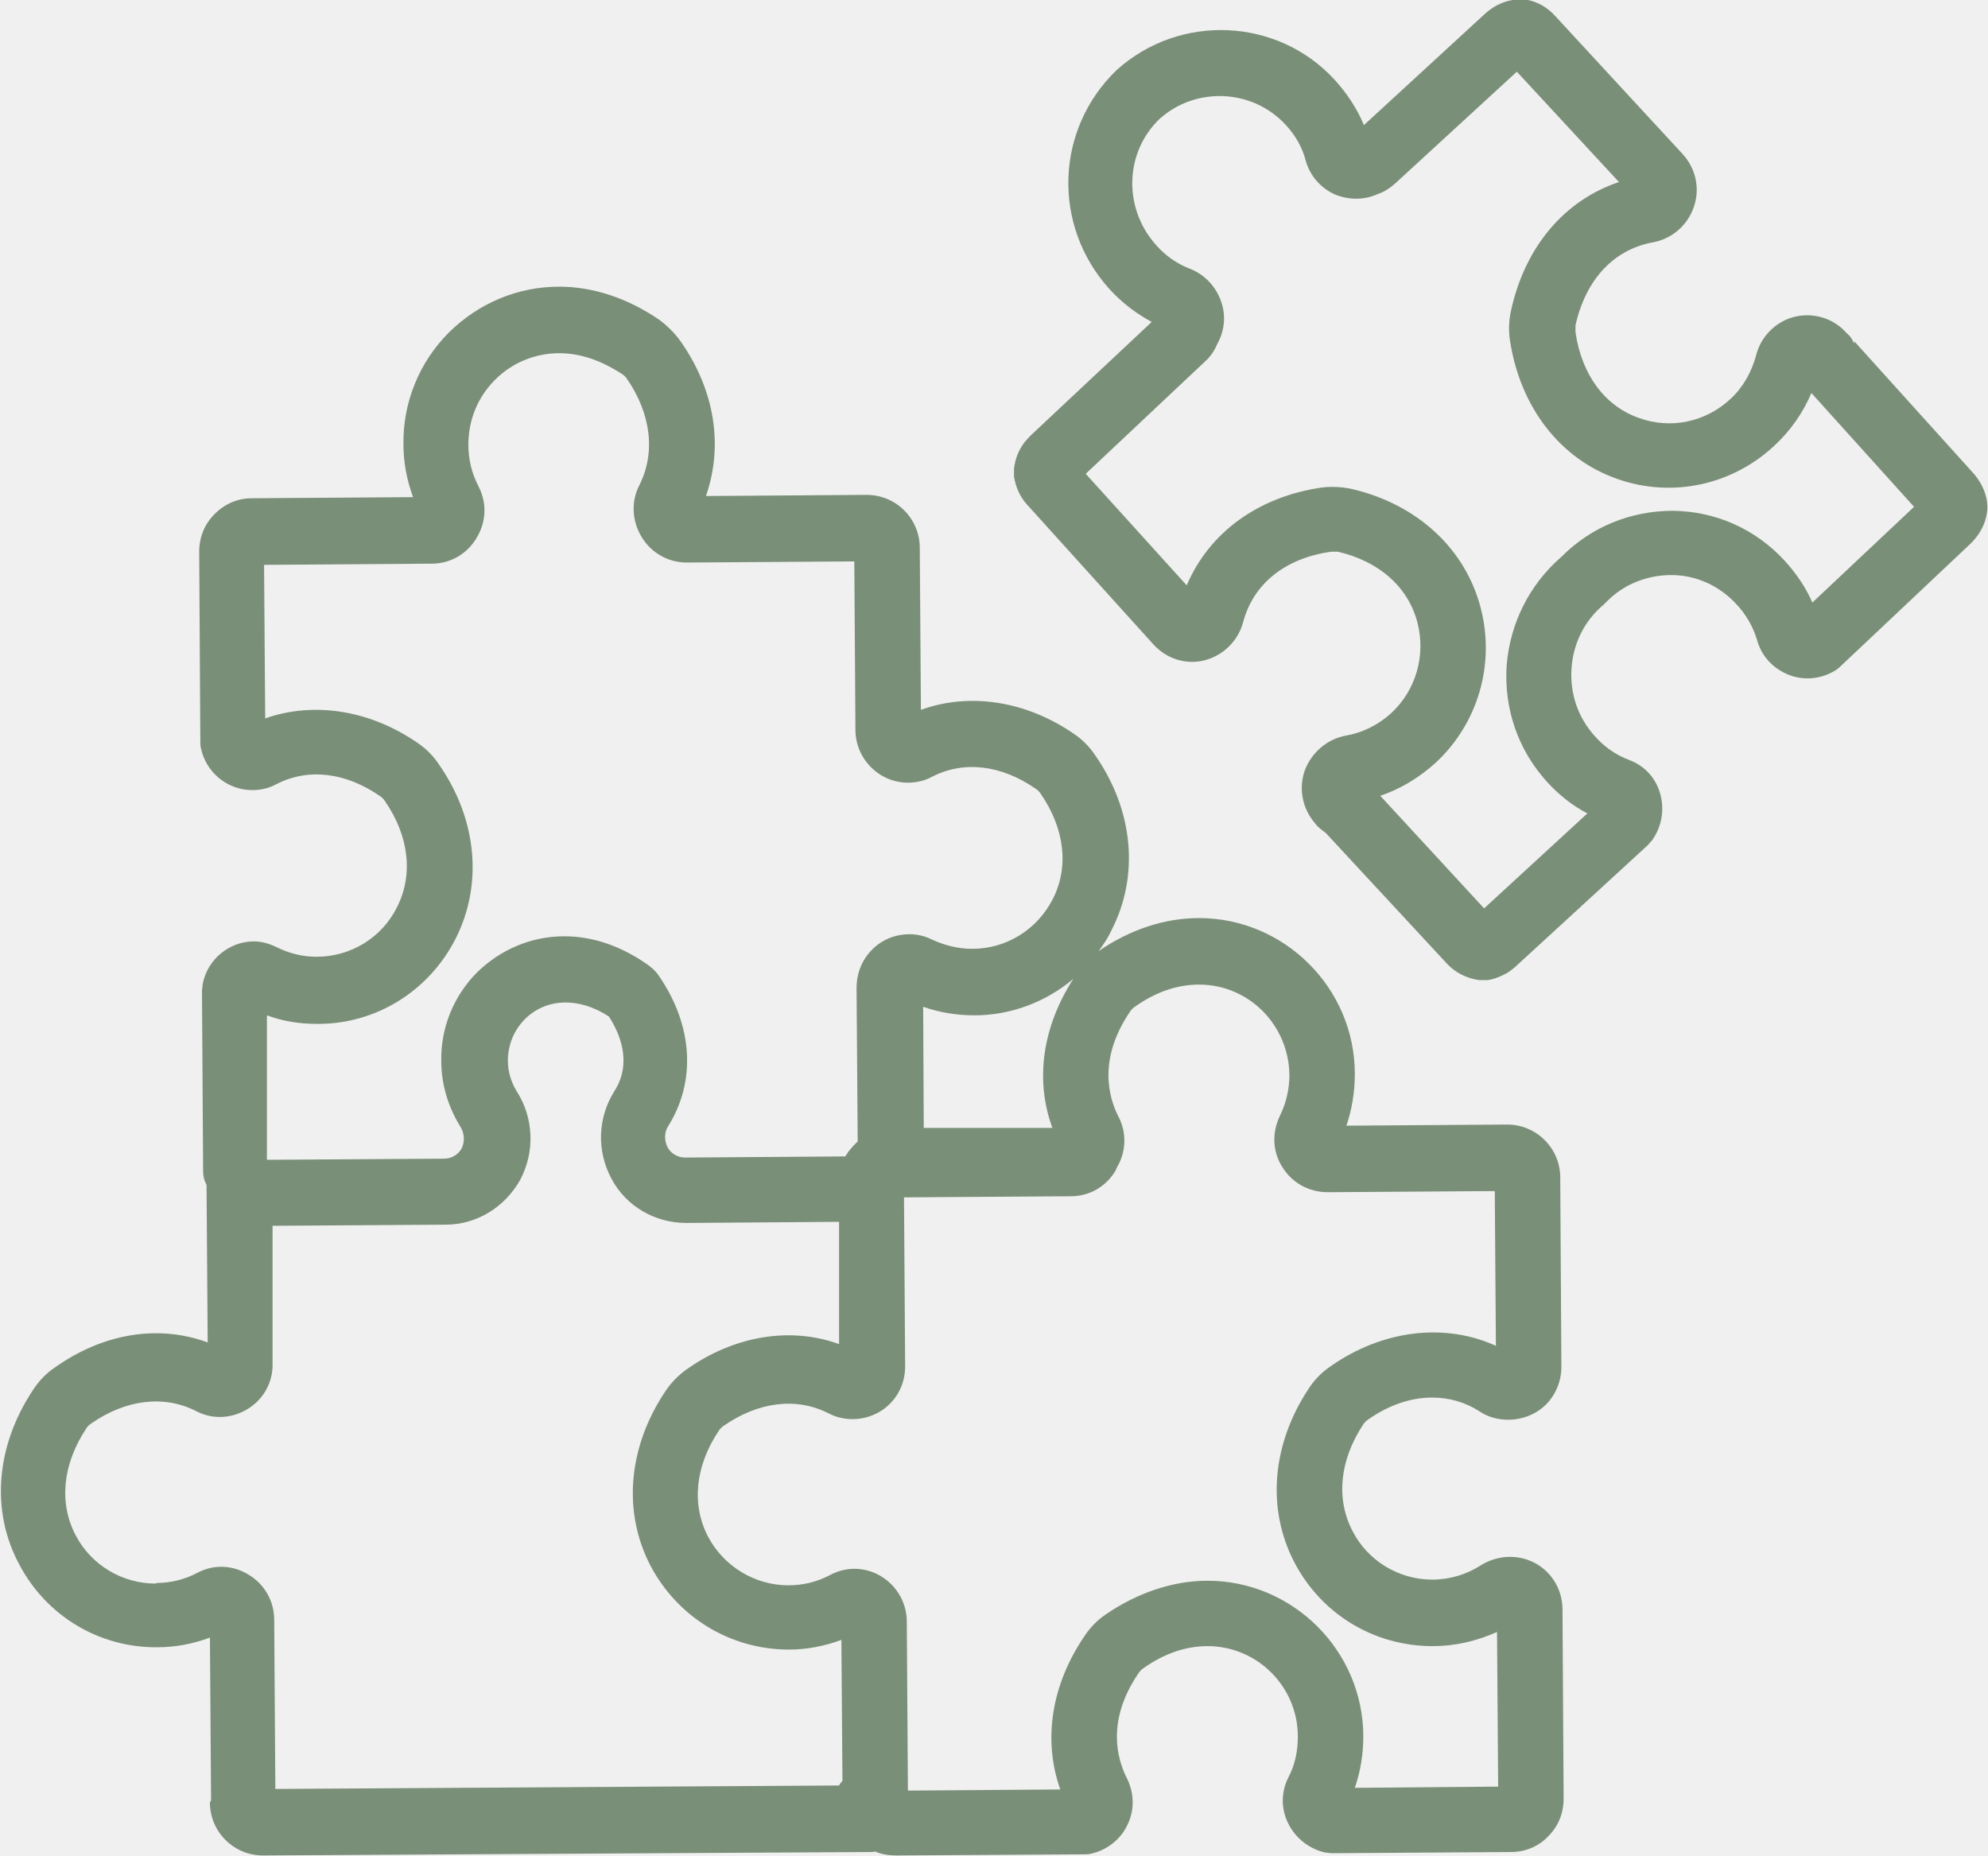
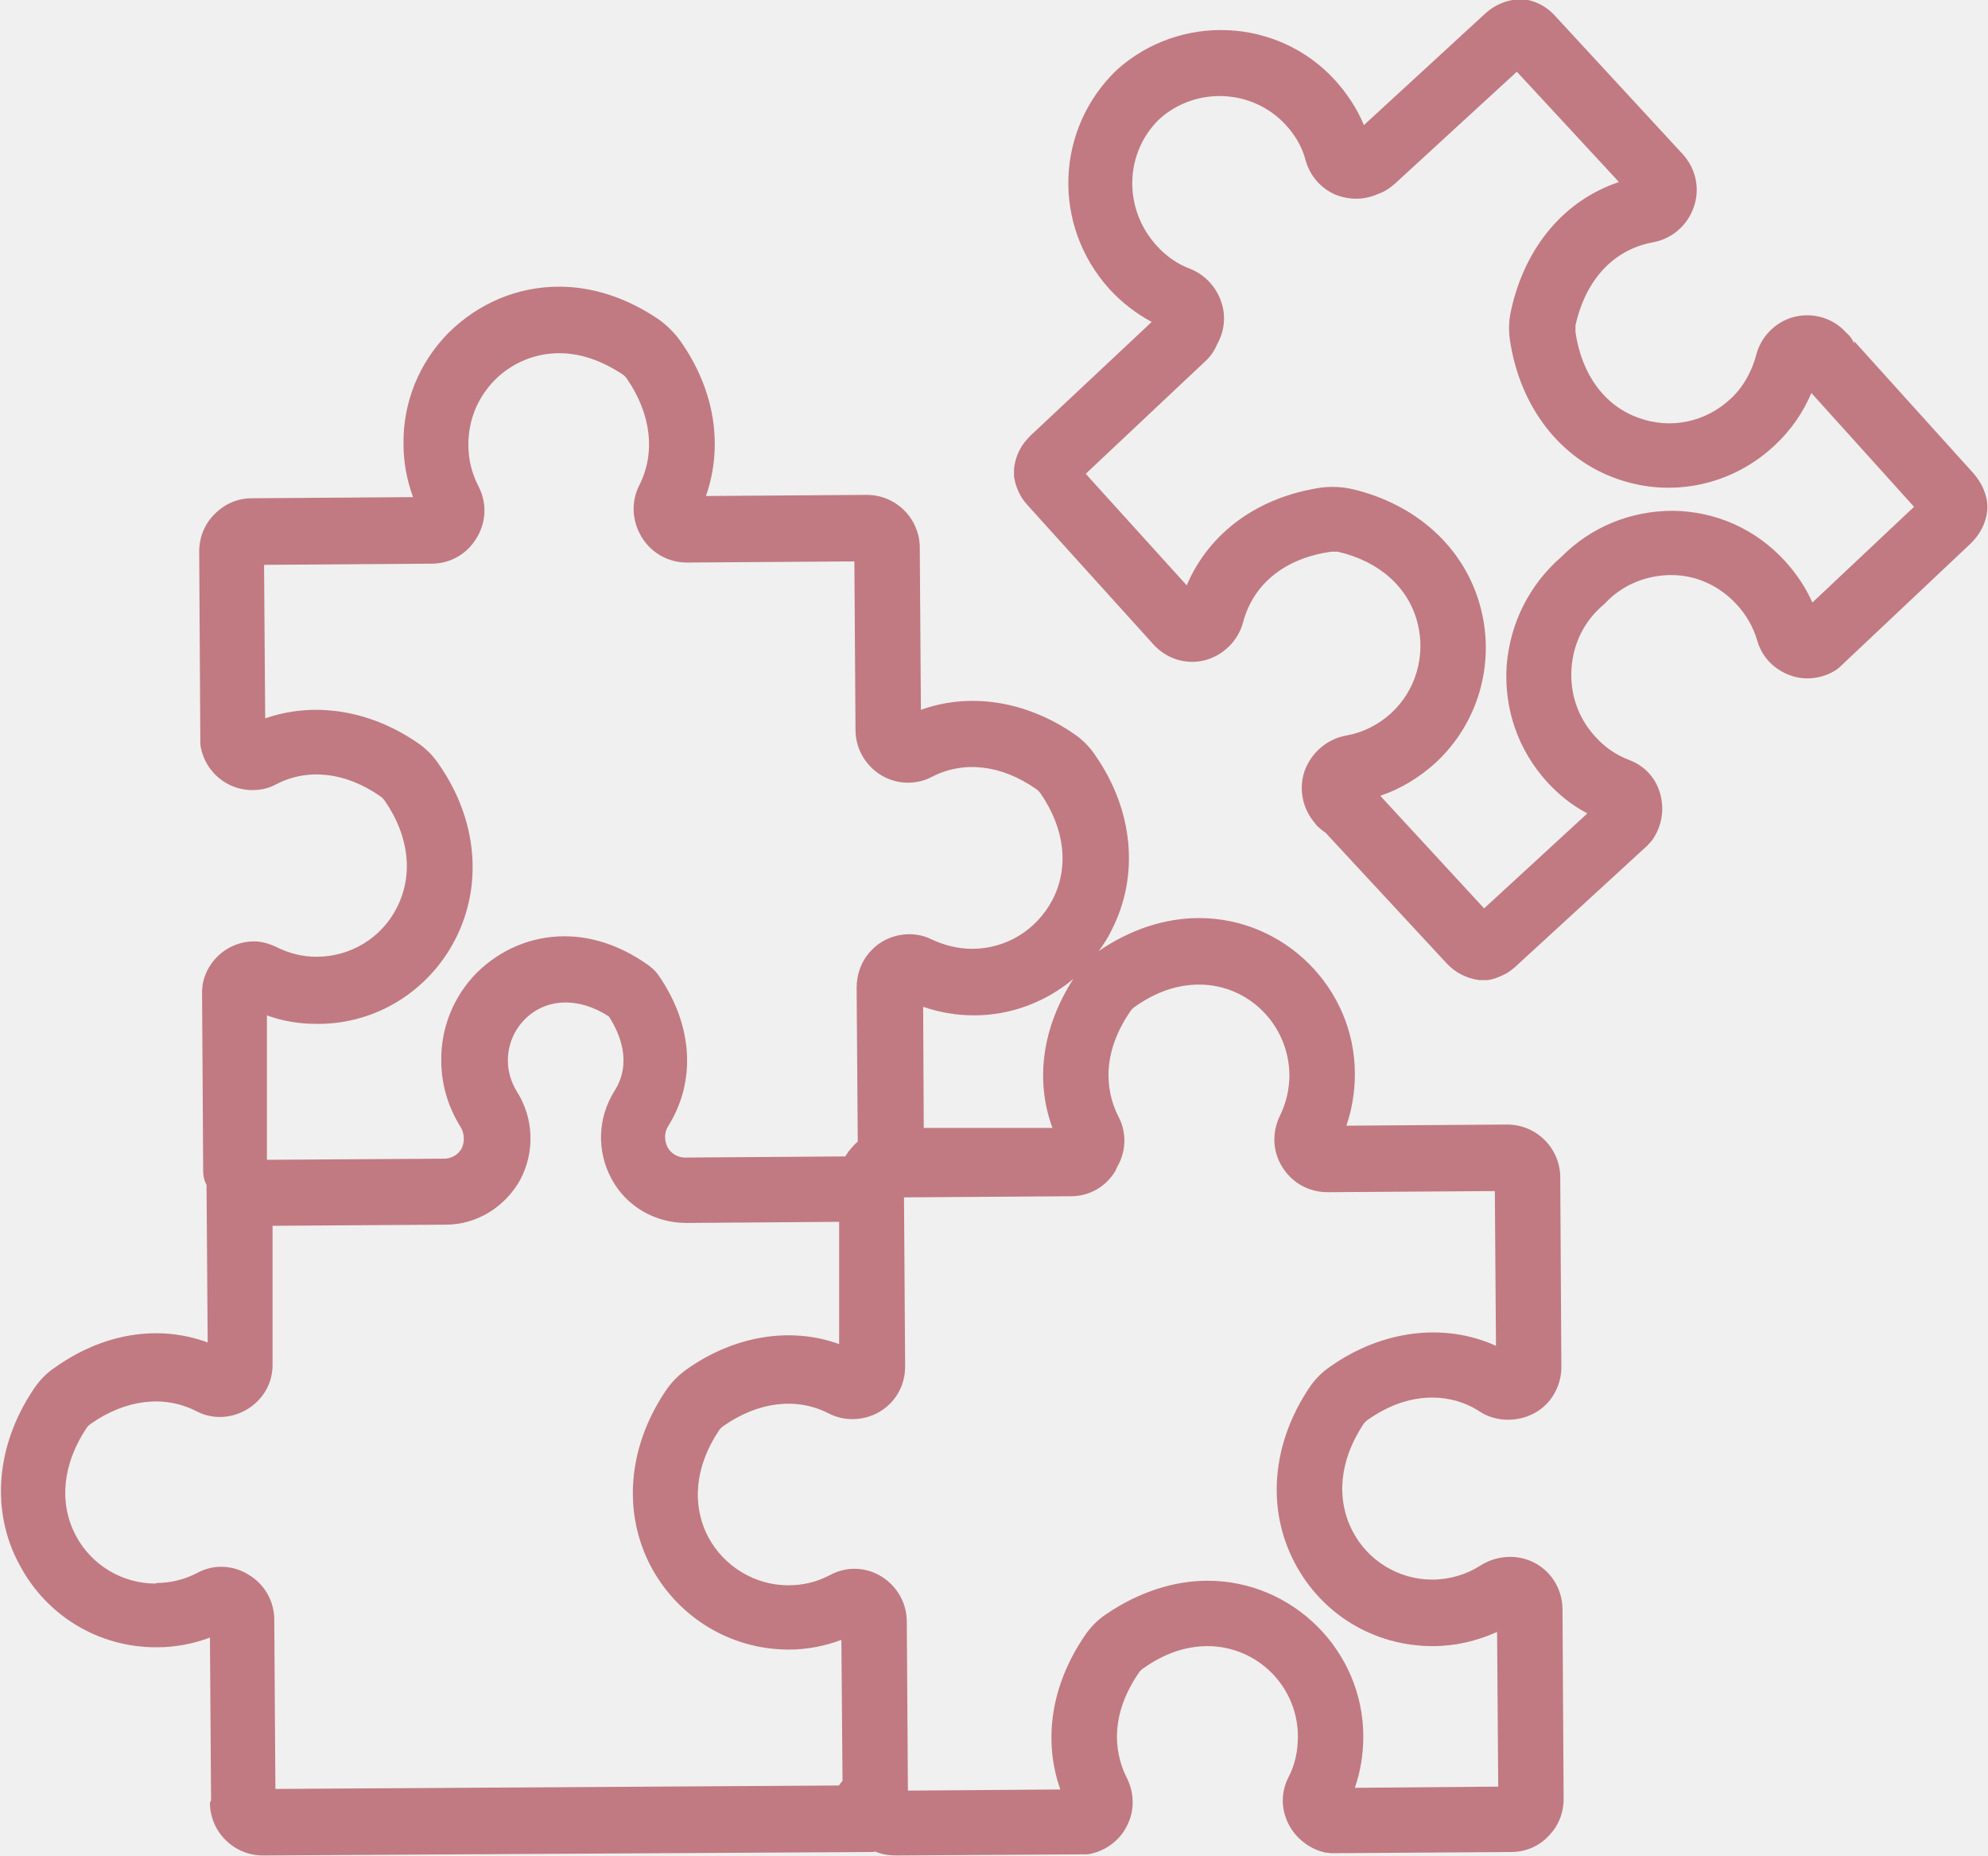
<svg xmlns="http://www.w3.org/2000/svg" width="30" height="28" viewBox="0 0 30 28" fill="none">
-   <g clip-path="url(#clip0_178_2501)">
-     <path d="M27.982 5.185C27.956 5.133 27.931 5.082 27.888 5.047L27.854 5.013C27.658 4.798 27.36 4.712 27.079 4.781C26.798 4.85 26.568 5.082 26.5 5.365C26.432 5.614 26.304 5.845 26.117 6.017C25.742 6.369 25.214 6.481 24.737 6.309C24.218 6.129 23.869 5.657 23.775 5.013C23.775 4.979 23.775 4.944 23.775 4.91C23.928 4.223 24.346 3.768 24.942 3.657C25.231 3.605 25.47 3.399 25.563 3.116C25.657 2.841 25.589 2.541 25.393 2.326L23.46 0.232C23.349 0.112 23.213 0.034 23.06 -6.82287e-06C23.017 -0.009 22.983 -0.017 22.941 -0.009C22.745 -0.009 22.566 0.069 22.421 0.197L20.582 1.888C20.48 1.639 20.326 1.408 20.139 1.202C19.279 0.266 17.806 0.197 16.852 1.056C15.924 1.948 15.873 3.399 16.741 4.361C16.929 4.567 17.142 4.73 17.38 4.858L15.558 6.567C15.515 6.609 15.481 6.652 15.464 6.67C15.37 6.79 15.319 6.927 15.302 7.073C15.302 7.116 15.302 7.159 15.302 7.193C15.328 7.356 15.396 7.502 15.498 7.614L17.406 9.725C17.601 9.94 17.891 10.034 18.172 9.966C18.453 9.897 18.683 9.674 18.759 9.391C18.913 8.807 19.398 8.421 20.088 8.326C20.122 8.326 20.156 8.326 20.19 8.326C20.82 8.472 21.255 8.867 21.391 9.399C21.518 9.897 21.365 10.421 20.991 10.764C20.803 10.936 20.565 11.056 20.318 11.099C20.028 11.15 19.79 11.356 19.688 11.631C19.594 11.906 19.654 12.206 19.849 12.429L19.875 12.463C19.875 12.463 19.96 12.541 20.003 12.566L21.834 14.541C21.961 14.678 22.132 14.764 22.319 14.79C22.336 14.79 22.362 14.79 22.379 14.79C22.404 14.79 22.421 14.79 22.447 14.79C22.532 14.781 22.617 14.747 22.702 14.704C22.745 14.687 22.804 14.644 22.864 14.592L24.865 12.755C24.865 12.755 24.908 12.704 24.933 12.678C25.078 12.472 25.121 12.215 25.052 11.974C24.984 11.734 24.814 11.554 24.584 11.468C24.38 11.391 24.209 11.27 24.065 11.107C23.809 10.824 23.69 10.463 23.715 10.086C23.741 9.708 23.911 9.365 24.201 9.124C24.209 9.116 24.227 9.099 24.235 9.09C24.499 8.815 24.857 8.678 25.223 8.678C25.598 8.678 25.947 8.841 26.202 9.116C26.347 9.27 26.457 9.459 26.517 9.665C26.585 9.906 26.756 10.086 26.985 10.18C27.215 10.275 27.479 10.249 27.692 10.12C27.718 10.103 27.743 10.086 27.769 10.06L29.744 8.197C29.855 8.086 29.94 7.948 29.974 7.794C29.983 7.751 29.991 7.708 29.991 7.657C29.991 7.468 29.906 7.288 29.787 7.15L27.982 5.15V5.185ZM27.36 9.116C27.258 8.876 27.113 8.661 26.934 8.464C26.492 7.983 25.895 7.717 25.248 7.708C24.61 7.708 24.014 7.948 23.562 8.403C23.077 8.824 22.787 9.408 22.736 10.043C22.694 10.695 22.907 11.313 23.341 11.794C23.52 11.991 23.724 12.155 23.954 12.275L22.396 13.708L20.829 12.009C21.135 11.906 21.416 11.734 21.655 11.519C22.302 10.927 22.566 10.026 22.345 9.176C22.115 8.283 21.391 7.614 20.412 7.382C20.267 7.348 20.105 7.339 19.952 7.356C18.989 7.494 18.249 8.034 17.908 8.833L16.384 7.15L18.189 5.451C18.266 5.382 18.325 5.296 18.368 5.193C18.479 4.996 18.504 4.764 18.427 4.549C18.351 4.326 18.18 4.146 17.968 4.06C17.763 3.983 17.593 3.863 17.448 3.7C16.946 3.142 16.971 2.3 17.499 1.794C18.044 1.305 18.896 1.339 19.398 1.88C19.543 2.034 19.654 2.223 19.705 2.429C19.773 2.661 19.935 2.841 20.148 2.936C20.36 3.021 20.59 3.021 20.795 2.927C20.897 2.893 20.982 2.833 21.059 2.764L22.89 1.082L24.431 2.747C23.613 3.021 23.017 3.717 22.804 4.678C22.77 4.824 22.762 4.987 22.787 5.142C22.941 6.146 23.545 6.927 24.405 7.227C25.231 7.519 26.142 7.322 26.781 6.721C27.02 6.498 27.207 6.232 27.335 5.931L28.884 7.648L27.343 9.099L27.36 9.116Z" fill="#7A8F78" />
-     <path d="M3.168 27.202C3.168 27.64 3.525 28 3.968 28L13.139 27.948C13.139 27.948 13.19 27.948 13.207 27.94C13.301 27.983 13.412 28 13.523 28L16.367 27.983C16.367 27.983 16.435 27.983 16.46 27.974C16.699 27.923 16.912 27.76 17.014 27.537C17.125 27.313 17.116 27.056 17.005 26.833C16.86 26.549 16.69 25.966 17.184 25.245C17.201 25.219 17.227 25.193 17.252 25.176C17.567 24.953 17.891 24.841 18.223 24.841C18.972 24.841 19.585 25.451 19.585 26.206C19.585 26.421 19.543 26.635 19.441 26.824C19.33 27.047 19.33 27.296 19.441 27.519C19.551 27.742 19.764 27.906 20.003 27.957C20.037 27.957 20.062 27.966 20.105 27.966L22.804 27.948C23.017 27.948 23.222 27.863 23.366 27.708C23.52 27.554 23.596 27.356 23.596 27.142L23.579 24.292C23.579 23.846 23.23 23.494 22.787 23.494C22.634 23.494 22.481 23.537 22.345 23.622C22.132 23.76 21.876 23.837 21.612 23.837C21.11 23.837 20.641 23.554 20.412 23.107C20.156 22.618 20.216 22.034 20.573 21.494C20.59 21.468 20.616 21.442 20.641 21.425C20.956 21.202 21.289 21.09 21.612 21.09C21.868 21.09 22.115 21.159 22.336 21.305C22.642 21.502 23.077 21.451 23.332 21.193C23.477 21.047 23.562 20.841 23.562 20.627L23.545 17.768C23.545 17.331 23.188 16.97 22.745 16.97L20.318 16.987C20.403 16.738 20.445 16.472 20.445 16.206C20.445 14.91 19.381 13.854 18.095 13.854C17.576 13.854 17.056 14.026 16.579 14.352C16.656 14.249 16.724 14.146 16.775 14.034C17.193 13.219 17.108 12.232 16.528 11.399C16.443 11.27 16.333 11.159 16.205 11.073C15.481 10.575 14.63 10.446 13.897 10.712L13.88 8.266C13.88 7.828 13.523 7.468 13.08 7.468L10.653 7.485C10.917 6.73 10.789 5.888 10.27 5.15C10.184 5.03 10.074 4.918 9.946 4.824C9.469 4.498 8.95 4.326 8.439 4.326C7.809 4.326 7.221 4.575 6.77 5.021C6.327 5.468 6.08 6.069 6.088 6.704C6.088 6.979 6.14 7.245 6.233 7.502L3.798 7.519C3.585 7.519 3.389 7.605 3.236 7.76C3.083 7.914 3.006 8.112 3.006 8.326L3.023 11.193C3.023 11.193 3.023 11.262 3.031 11.287C3.108 11.657 3.432 11.923 3.806 11.923C3.934 11.923 4.053 11.897 4.164 11.837C4.641 11.588 5.211 11.648 5.739 12.017C5.765 12.034 5.79 12.06 5.807 12.086C6.174 12.618 6.242 13.202 5.986 13.7C5.756 14.155 5.288 14.438 4.777 14.438C4.564 14.438 4.36 14.386 4.172 14.292C4.062 14.24 3.951 14.206 3.832 14.206C3.457 14.206 3.125 14.481 3.057 14.858C3.057 14.893 3.048 14.927 3.048 14.953L3.065 17.674C3.065 17.751 3.083 17.82 3.117 17.88C3.117 17.888 3.117 17.906 3.117 17.914L3.134 20.258C2.384 19.983 1.55 20.12 0.817 20.644C0.69 20.73 0.587 20.841 0.502 20.97C-0.06 21.811 -0.145 22.798 0.289 23.605C0.698 24.386 1.499 24.867 2.376 24.858C2.648 24.858 2.912 24.807 3.168 24.712L3.185 27.167L3.168 27.202ZM16.852 17.622C16.997 17.382 17.005 17.09 16.878 16.85C16.733 16.567 16.562 15.983 17.056 15.262C17.073 15.236 17.099 15.21 17.125 15.193C17.44 14.97 17.763 14.858 18.095 14.858C18.845 14.858 19.449 15.468 19.458 16.223C19.458 16.438 19.407 16.652 19.313 16.841C19.194 17.09 19.202 17.373 19.347 17.605C19.492 17.846 19.747 17.991 20.037 17.991L22.557 17.974L22.574 20.309C21.799 19.957 20.863 20.069 20.079 20.618C19.952 20.704 19.841 20.815 19.756 20.944C19.194 21.785 19.109 22.764 19.534 23.579C19.943 24.36 20.735 24.841 21.621 24.841C21.961 24.841 22.285 24.764 22.591 24.627L22.608 26.961L20.445 26.979C20.531 26.73 20.573 26.472 20.573 26.206C20.573 24.91 19.509 23.854 18.223 23.854C17.704 23.854 17.167 24.034 16.69 24.36C16.562 24.446 16.452 24.558 16.367 24.687C15.864 25.425 15.736 26.258 16 27.004L13.701 27.021L13.684 24.472C13.684 24.034 13.327 23.674 12.892 23.674C12.765 23.674 12.637 23.708 12.526 23.768C12.33 23.871 12.126 23.923 11.896 23.923C11.394 23.923 10.925 23.64 10.687 23.193C10.431 22.704 10.491 22.12 10.849 21.588C10.866 21.562 10.891 21.537 10.917 21.519C11.445 21.15 12.024 21.081 12.509 21.331C12.807 21.485 13.19 21.425 13.429 21.184C13.582 21.03 13.659 20.833 13.659 20.618L13.642 18.069L16.162 18.052C16.443 18.052 16.69 17.906 16.835 17.665L16.852 17.622ZM15.881 17.021H13.94L13.931 15.193C14.178 15.279 14.434 15.322 14.706 15.322C15.26 15.322 15.788 15.116 16.196 14.773C15.728 15.502 15.617 16.3 15.881 17.021ZM4.803 15.451C5.68 15.451 6.472 14.953 6.872 14.172C7.289 13.356 7.204 12.369 6.625 11.537C6.54 11.408 6.429 11.296 6.301 11.21C5.578 10.712 4.734 10.584 4.002 10.841L3.985 8.524L6.514 8.506C6.795 8.506 7.051 8.361 7.195 8.112C7.34 7.871 7.349 7.588 7.221 7.339C7.119 7.142 7.068 6.936 7.068 6.712C7.068 6.343 7.204 6 7.468 5.734C7.723 5.476 8.073 5.33 8.439 5.33C8.762 5.33 9.077 5.442 9.392 5.648C9.418 5.665 9.444 5.691 9.461 5.717C9.827 6.249 9.895 6.833 9.648 7.322C9.52 7.571 9.537 7.863 9.682 8.103C9.827 8.343 10.082 8.489 10.363 8.489L12.892 8.472L12.909 11.013C12.909 11.451 13.267 11.811 13.701 11.811C13.82 11.811 13.948 11.785 14.059 11.725C14.536 11.476 15.106 11.537 15.634 11.906C15.66 11.923 15.685 11.948 15.702 11.974C16.069 12.506 16.137 13.09 15.881 13.579C15.643 14.034 15.183 14.318 14.672 14.318C14.459 14.318 14.255 14.266 14.068 14.18C13.769 14.026 13.386 14.094 13.156 14.335C13.003 14.489 12.926 14.695 12.926 14.91L12.943 17.227C12.892 17.27 12.85 17.322 12.807 17.373C12.79 17.399 12.773 17.425 12.756 17.451L10.338 17.468C10.227 17.468 10.125 17.408 10.074 17.313C10.023 17.21 10.023 17.09 10.082 16.996C10.508 16.318 10.457 15.476 9.946 14.73C9.895 14.652 9.827 14.592 9.75 14.541C9.35 14.266 8.933 14.129 8.515 14.129C8.021 14.129 7.553 14.326 7.195 14.678C6.846 15.03 6.65 15.511 6.659 16.009C6.659 16.36 6.761 16.704 6.949 17.004C7.008 17.099 7.017 17.227 6.966 17.331C6.914 17.425 6.812 17.485 6.702 17.485L4.028 17.502V15.322C4.258 15.408 4.513 15.451 4.777 15.451H4.803ZM2.35 23.897C1.848 23.897 1.379 23.622 1.141 23.167C0.886 22.678 0.945 22.094 1.303 21.554C1.32 21.528 1.345 21.502 1.371 21.485C1.899 21.116 2.478 21.047 2.963 21.296C3.21 21.425 3.5 21.408 3.738 21.262C3.977 21.116 4.121 20.858 4.113 20.575V18.498L6.727 18.481C7.195 18.481 7.621 18.215 7.851 17.803C8.073 17.382 8.056 16.875 7.8 16.472C7.715 16.335 7.664 16.172 7.664 16.009C7.664 15.777 7.749 15.554 7.919 15.382C8.234 15.064 8.728 15.039 9.188 15.339C9.35 15.588 9.546 16.034 9.273 16.463C9.018 16.867 9.001 17.373 9.231 17.794C9.452 18.206 9.886 18.455 10.355 18.455L12.662 18.438V20.283C11.93 20.017 11.079 20.154 10.355 20.669C10.236 20.755 10.125 20.867 10.04 20.996C9.478 21.837 9.392 22.815 9.818 23.631C10.227 24.403 11.019 24.893 11.905 24.893C12.177 24.893 12.441 24.841 12.697 24.747L12.713 26.875C12.713 26.875 12.671 26.918 12.662 26.944L4.155 26.996L4.138 24.446C4.138 24.163 3.994 23.906 3.747 23.76C3.508 23.614 3.219 23.605 2.98 23.734C2.784 23.837 2.572 23.888 2.359 23.888L2.35 23.897Z" fill="#7A8F78" />
+   <g clip-path="url(#clip0_1_5807)">
+     <path d="M27.982 5.185C27.956 5.133 27.931 5.082 27.888 5.047L27.854 5.013C27.658 4.798 27.36 4.712 27.079 4.781C26.798 4.85 26.568 5.082 26.5 5.365C26.432 5.614 26.304 5.845 26.117 6.017C25.742 6.369 25.214 6.481 24.737 6.309C24.218 6.129 23.869 5.657 23.775 5.013C23.775 4.979 23.775 4.944 23.775 4.91C23.928 4.223 24.346 3.768 24.942 3.657C25.231 3.605 25.47 3.399 25.563 3.116C25.657 2.841 25.589 2.541 25.393 2.326L23.46 0.232C23.349 0.112 23.213 0.034 23.06 -6.82287e-06C23.017 -0.009 22.983 -0.017 22.941 -0.009C22.745 -0.009 22.566 0.069 22.421 0.197L20.582 1.888C20.48 1.639 20.326 1.408 20.139 1.202C19.279 0.266 17.806 0.197 16.852 1.056C15.924 1.948 15.873 3.399 16.741 4.361C16.929 4.567 17.142 4.73 17.38 4.858L15.558 6.567C15.515 6.609 15.481 6.652 15.464 6.67C15.37 6.79 15.319 6.927 15.302 7.073C15.302 7.116 15.302 7.159 15.302 7.193C15.328 7.356 15.396 7.502 15.498 7.614L17.406 9.725C17.601 9.94 17.891 10.034 18.172 9.966C18.453 9.897 18.683 9.674 18.759 9.391C18.913 8.807 19.398 8.421 20.088 8.326C20.122 8.326 20.156 8.326 20.19 8.326C20.82 8.472 21.255 8.867 21.391 9.399C21.518 9.897 21.365 10.421 20.991 10.764C20.803 10.936 20.565 11.056 20.318 11.099C20.028 11.15 19.79 11.356 19.688 11.631C19.594 11.906 19.654 12.206 19.849 12.429L19.875 12.463C19.875 12.463 19.96 12.541 20.003 12.566L21.834 14.541C21.961 14.678 22.132 14.764 22.319 14.79C22.336 14.79 22.362 14.79 22.379 14.79C22.404 14.79 22.421 14.79 22.447 14.79C22.532 14.781 22.617 14.747 22.702 14.704C22.745 14.687 22.804 14.644 22.864 14.592L24.865 12.755C24.865 12.755 24.908 12.704 24.933 12.678C25.078 12.472 25.121 12.215 25.052 11.974C24.984 11.734 24.814 11.554 24.584 11.468C24.38 11.391 24.209 11.27 24.065 11.107C23.809 10.824 23.69 10.463 23.715 10.086C23.741 9.708 23.911 9.365 24.201 9.124C24.209 9.116 24.227 9.099 24.235 9.09C24.499 8.815 24.857 8.678 25.223 8.678C25.598 8.678 25.947 8.841 26.202 9.116C26.347 9.27 26.457 9.459 26.517 9.665C26.585 9.906 26.756 10.086 26.985 10.18C27.215 10.275 27.479 10.249 27.692 10.12C27.718 10.103 27.743 10.086 27.769 10.06L29.744 8.197C29.855 8.086 29.94 7.948 29.974 7.794C29.983 7.751 29.991 7.708 29.991 7.657C29.991 7.468 29.906 7.288 29.787 7.15L27.982 5.15V5.185ZM27.36 9.116C27.258 8.876 27.113 8.661 26.934 8.464C26.492 7.983 25.895 7.717 25.248 7.708C24.61 7.708 24.014 7.948 23.562 8.403C23.077 8.824 22.787 9.408 22.736 10.043C22.694 10.695 22.907 11.313 23.341 11.794C23.52 11.991 23.724 12.155 23.954 12.275L22.396 13.708L20.829 12.009C21.135 11.906 21.416 11.734 21.655 11.519C22.302 10.927 22.566 10.026 22.345 9.176C22.115 8.283 21.391 7.614 20.412 7.382C20.267 7.348 20.105 7.339 19.952 7.356C18.989 7.494 18.249 8.034 17.908 8.833L16.384 7.15L18.189 5.451C18.266 5.382 18.325 5.296 18.368 5.193C18.479 4.996 18.504 4.764 18.427 4.549C18.351 4.326 18.18 4.146 17.968 4.06C17.763 3.983 17.593 3.863 17.448 3.7C16.946 3.142 16.971 2.3 17.499 1.794C18.044 1.305 18.896 1.339 19.398 1.88C19.543 2.034 19.654 2.223 19.705 2.429C19.773 2.661 19.935 2.841 20.148 2.936C20.36 3.021 20.59 3.021 20.795 2.927C20.897 2.893 20.982 2.833 21.059 2.764L22.89 1.082L24.431 2.747C23.613 3.021 23.017 3.717 22.804 4.678C22.77 4.824 22.762 4.987 22.787 5.142C22.941 6.146 23.545 6.927 24.405 7.227C25.231 7.519 26.142 7.322 26.781 6.721C27.02 6.498 27.207 6.232 27.335 5.931L28.884 7.648L27.343 9.099L27.36 9.116Z" fill="#C17A82" />
+     <path d="M3.168 27.202C3.168 27.64 3.526 28 3.968 28L13.139 27.948C13.139 27.948 13.191 27.948 13.208 27.94C13.301 27.983 13.412 28 13.523 28L16.367 27.983C16.367 27.983 16.435 27.983 16.46 27.974C16.699 27.923 16.912 27.76 17.014 27.537C17.125 27.313 17.116 27.056 17.006 26.833C16.861 26.549 16.691 25.966 17.184 25.245C17.201 25.219 17.227 25.193 17.253 25.176C17.568 24.953 17.891 24.841 18.223 24.841C18.973 24.841 19.586 25.451 19.586 26.206C19.586 26.421 19.543 26.635 19.441 26.824C19.33 27.047 19.33 27.296 19.441 27.519C19.552 27.742 19.765 27.906 20.003 27.957C20.037 27.957 20.063 27.966 20.105 27.966L22.805 27.948C23.017 27.948 23.222 27.863 23.367 27.708C23.52 27.554 23.596 27.356 23.596 27.142L23.579 24.292C23.579 23.846 23.23 23.494 22.788 23.494C22.634 23.494 22.481 23.537 22.345 23.622C22.132 23.76 21.876 23.837 21.612 23.837C21.11 23.837 20.642 23.554 20.412 23.107C20.156 22.618 20.216 22.034 20.573 21.494C20.59 21.468 20.616 21.442 20.642 21.425C20.957 21.202 21.289 21.09 21.612 21.09C21.868 21.09 22.115 21.159 22.336 21.305C22.643 21.502 23.077 21.451 23.332 21.193C23.477 21.047 23.562 20.841 23.562 20.627L23.545 17.768C23.545 17.331 23.188 16.97 22.745 16.97L20.318 16.987C20.403 16.738 20.446 16.472 20.446 16.206C20.446 14.91 19.381 13.854 18.096 13.854C17.576 13.854 17.057 14.026 16.58 14.352C16.656 14.249 16.724 14.146 16.776 14.034C17.193 13.219 17.108 12.232 16.529 11.399C16.444 11.27 16.333 11.159 16.205 11.073C15.481 10.575 14.63 10.446 13.897 10.712L13.88 8.266C13.88 7.828 13.523 7.468 13.08 7.468L10.653 7.485C10.917 6.73 10.789 5.888 10.27 5.15C10.185 5.03 10.074 4.918 9.946 4.824C9.469 4.498 8.95 4.326 8.439 4.326C7.809 4.326 7.221 4.575 6.77 5.021C6.327 5.468 6.08 6.069 6.089 6.704C6.089 6.979 6.14 7.245 6.233 7.502L3.798 7.519C3.585 7.519 3.389 7.605 3.236 7.76C3.083 7.914 3.006 8.112 3.006 8.326L3.023 11.193C3.023 11.193 3.023 11.262 3.032 11.287C3.108 11.657 3.432 11.923 3.807 11.923C3.934 11.923 4.054 11.897 4.164 11.837C4.641 11.588 5.212 11.648 5.74 12.017C5.765 12.034 5.791 12.06 5.808 12.086C6.174 12.618 6.242 13.202 5.987 13.7C5.757 14.155 5.288 14.438 4.777 14.438C4.564 14.438 4.36 14.386 4.173 14.292C4.062 14.24 3.951 14.206 3.832 14.206C3.457 14.206 3.125 14.481 3.057 14.858C3.057 14.893 3.049 14.927 3.049 14.953L3.066 17.674C3.066 17.751 3.083 17.82 3.117 17.88C3.117 17.888 3.117 17.906 3.117 17.914L3.134 20.258C2.384 19.983 1.55 20.12 0.818 20.644C0.69 20.73 0.588 20.841 0.503 20.97C-0.059 21.811 -0.145 22.798 0.29 23.605C0.698 24.386 1.499 24.867 2.376 24.858C2.648 24.858 2.912 24.807 3.168 24.712L3.185 27.167L3.168 27.202ZM16.852 17.622C16.997 17.382 17.006 17.09 16.878 16.85C16.733 16.567 16.563 15.983 17.057 15.262C17.074 15.236 17.099 15.21 17.125 15.193C17.44 14.97 17.763 14.858 18.096 14.858C18.845 14.858 19.45 15.468 19.458 16.223C19.458 16.438 19.407 16.652 19.313 16.841C19.194 17.09 19.203 17.373 19.347 17.605C19.492 17.846 19.747 17.991 20.037 17.991L22.558 17.974L22.575 20.309C21.8 19.957 20.863 20.069 20.08 20.618C19.952 20.704 19.841 20.815 19.756 20.944C19.194 21.785 19.109 22.764 19.535 23.579C19.943 24.36 20.735 24.841 21.621 24.841C21.962 24.841 22.285 24.764 22.592 24.627L22.609 26.961L20.446 26.979C20.531 26.73 20.573 26.472 20.573 26.206C20.573 24.91 19.509 23.854 18.223 23.854C17.704 23.854 17.167 24.034 16.691 24.36C16.563 24.446 16.452 24.558 16.367 24.687C15.864 25.425 15.737 26.258 16.001 27.004L13.701 27.021L13.684 24.472C13.684 24.034 13.327 23.674 12.893 23.674C12.765 23.674 12.637 23.708 12.526 23.768C12.331 23.871 12.126 23.923 11.896 23.923C11.394 23.923 10.925 23.64 10.687 23.193C10.432 22.704 10.491 22.12 10.849 21.588C10.866 21.562 10.891 21.537 10.917 21.519C11.445 21.15 12.024 21.081 12.509 21.331C12.807 21.485 13.191 21.425 13.429 21.184C13.582 21.03 13.659 20.833 13.659 20.618L13.642 18.069L16.163 18.052C16.444 18.052 16.691 17.906 16.835 17.665L16.852 17.622ZM15.882 17.021H13.94L13.931 15.193C14.178 15.279 14.434 15.322 14.706 15.322C15.26 15.322 15.788 15.116 16.197 14.773C15.728 15.502 15.617 16.3 15.882 17.021ZM4.803 15.451C5.68 15.451 6.472 14.953 6.872 14.172C7.289 13.356 7.204 12.369 6.625 11.537C6.54 11.408 6.429 11.296 6.302 11.21C5.578 10.712 4.735 10.584 4.002 10.841L3.985 8.524L6.514 8.506C6.795 8.506 7.051 8.361 7.196 8.112C7.34 7.871 7.349 7.588 7.221 7.339C7.119 7.142 7.068 6.936 7.068 6.712C7.068 6.343 7.204 6 7.468 5.734C7.724 5.476 8.073 5.33 8.439 5.33C8.763 5.33 9.078 5.442 9.393 5.648C9.418 5.665 9.444 5.691 9.461 5.717C9.827 6.249 9.895 6.833 9.648 7.322C9.52 7.571 9.537 7.863 9.682 8.103C9.827 8.343 10.082 8.489 10.364 8.489L12.893 8.472L12.91 11.013C12.91 11.451 13.267 11.811 13.701 11.811C13.821 11.811 13.948 11.785 14.059 11.725C14.536 11.476 15.107 11.537 15.634 11.906C15.66 11.923 15.686 11.948 15.703 11.974C16.069 12.506 16.137 13.09 15.882 13.579C15.643 14.034 15.183 14.318 14.672 14.318C14.459 14.318 14.255 14.266 14.068 14.18C13.77 14.026 13.386 14.094 13.156 14.335C13.003 14.489 12.927 14.695 12.927 14.91L12.944 17.227C12.893 17.27 12.85 17.322 12.807 17.373C12.79 17.399 12.773 17.425 12.756 17.451L10.338 17.468C10.227 17.468 10.125 17.408 10.074 17.313C10.023 17.21 10.023 17.09 10.082 16.996C10.508 16.318 10.457 15.476 9.946 14.73C9.895 14.652 9.827 14.592 9.75 14.541C9.35 14.266 8.933 14.129 8.516 14.129C8.022 14.129 7.553 14.326 7.196 14.678C6.847 15.03 6.651 15.511 6.659 16.009C6.659 16.36 6.761 16.704 6.949 17.004C7.008 17.099 7.017 17.227 6.966 17.331C6.915 17.425 6.813 17.485 6.702 17.485L4.028 17.502V15.322C4.258 15.408 4.513 15.451 4.777 15.451H4.803ZM2.35 23.897C1.848 23.897 1.38 23.622 1.141 23.167C0.886 22.678 0.945 22.094 1.303 21.554C1.32 21.528 1.346 21.502 1.371 21.485C1.899 21.116 2.478 21.047 2.964 21.296C3.21 21.425 3.5 21.408 3.738 21.262C3.977 21.116 4.122 20.858 4.113 20.575V18.498L6.727 18.481C7.196 18.481 7.621 18.215 7.851 17.803C8.073 17.382 8.056 16.875 7.8 16.472C7.715 16.335 7.664 16.172 7.664 16.009C7.664 15.777 7.749 15.554 7.92 15.382C8.235 15.064 8.729 15.039 9.188 15.339C9.35 15.588 9.546 16.034 9.273 16.463C9.018 16.867 9.001 17.373 9.231 17.794C9.452 18.206 9.887 18.455 10.355 18.455L12.663 18.438V20.283C11.93 20.017 11.079 20.154 10.355 20.669C10.236 20.755 10.125 20.867 10.04 20.996C9.478 21.837 9.393 22.815 9.818 23.631C10.227 24.403 11.019 24.893 11.905 24.893C12.177 24.893 12.441 24.841 12.697 24.747L12.714 26.875C12.714 26.875 12.671 26.918 12.663 26.944L4.156 26.996L4.139 24.446C4.139 24.163 3.994 23.906 3.747 23.76C3.509 23.614 3.219 23.605 2.981 23.734C2.785 23.837 2.572 23.888 2.359 23.888L2.35 23.897Z" fill="#C17A82" />
  </g>
  <defs>
-     <clipPath id="clip0_178_2501">
+     <clipPath id="clip0_1_5807">
      <rect width="30" height="28" fill="white" />
    </clipPath>
  </defs>
</svg>
